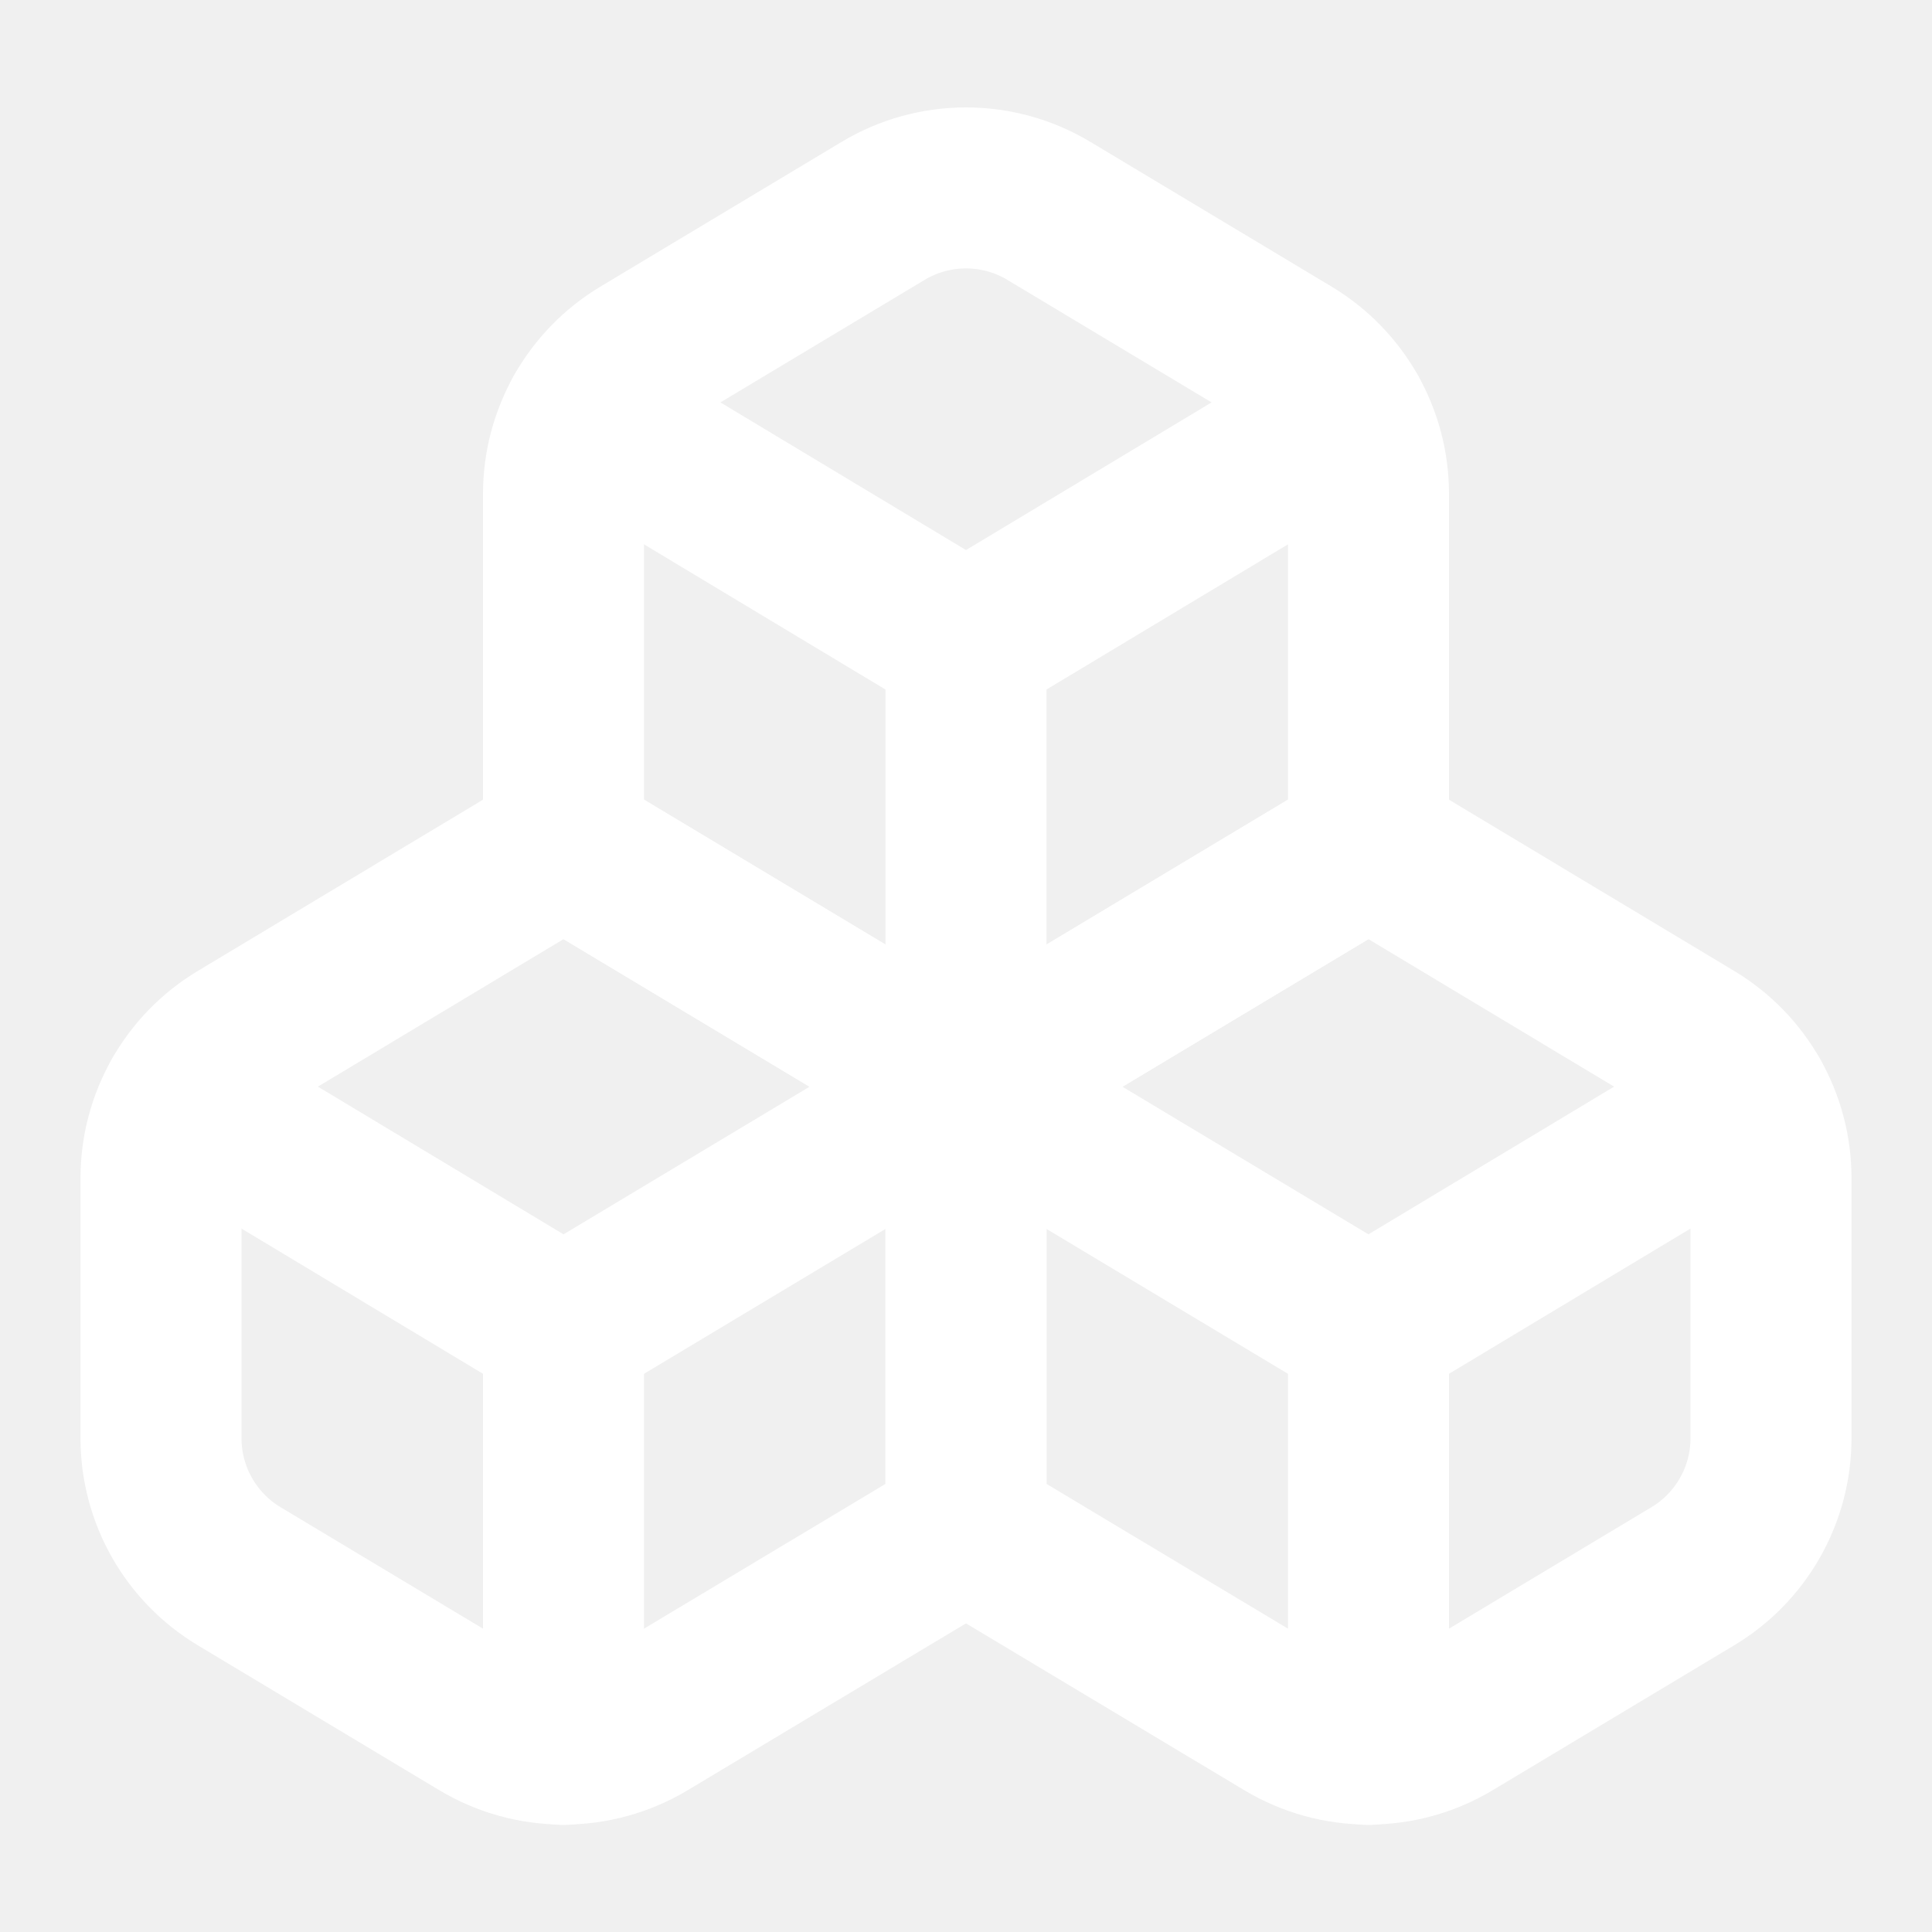
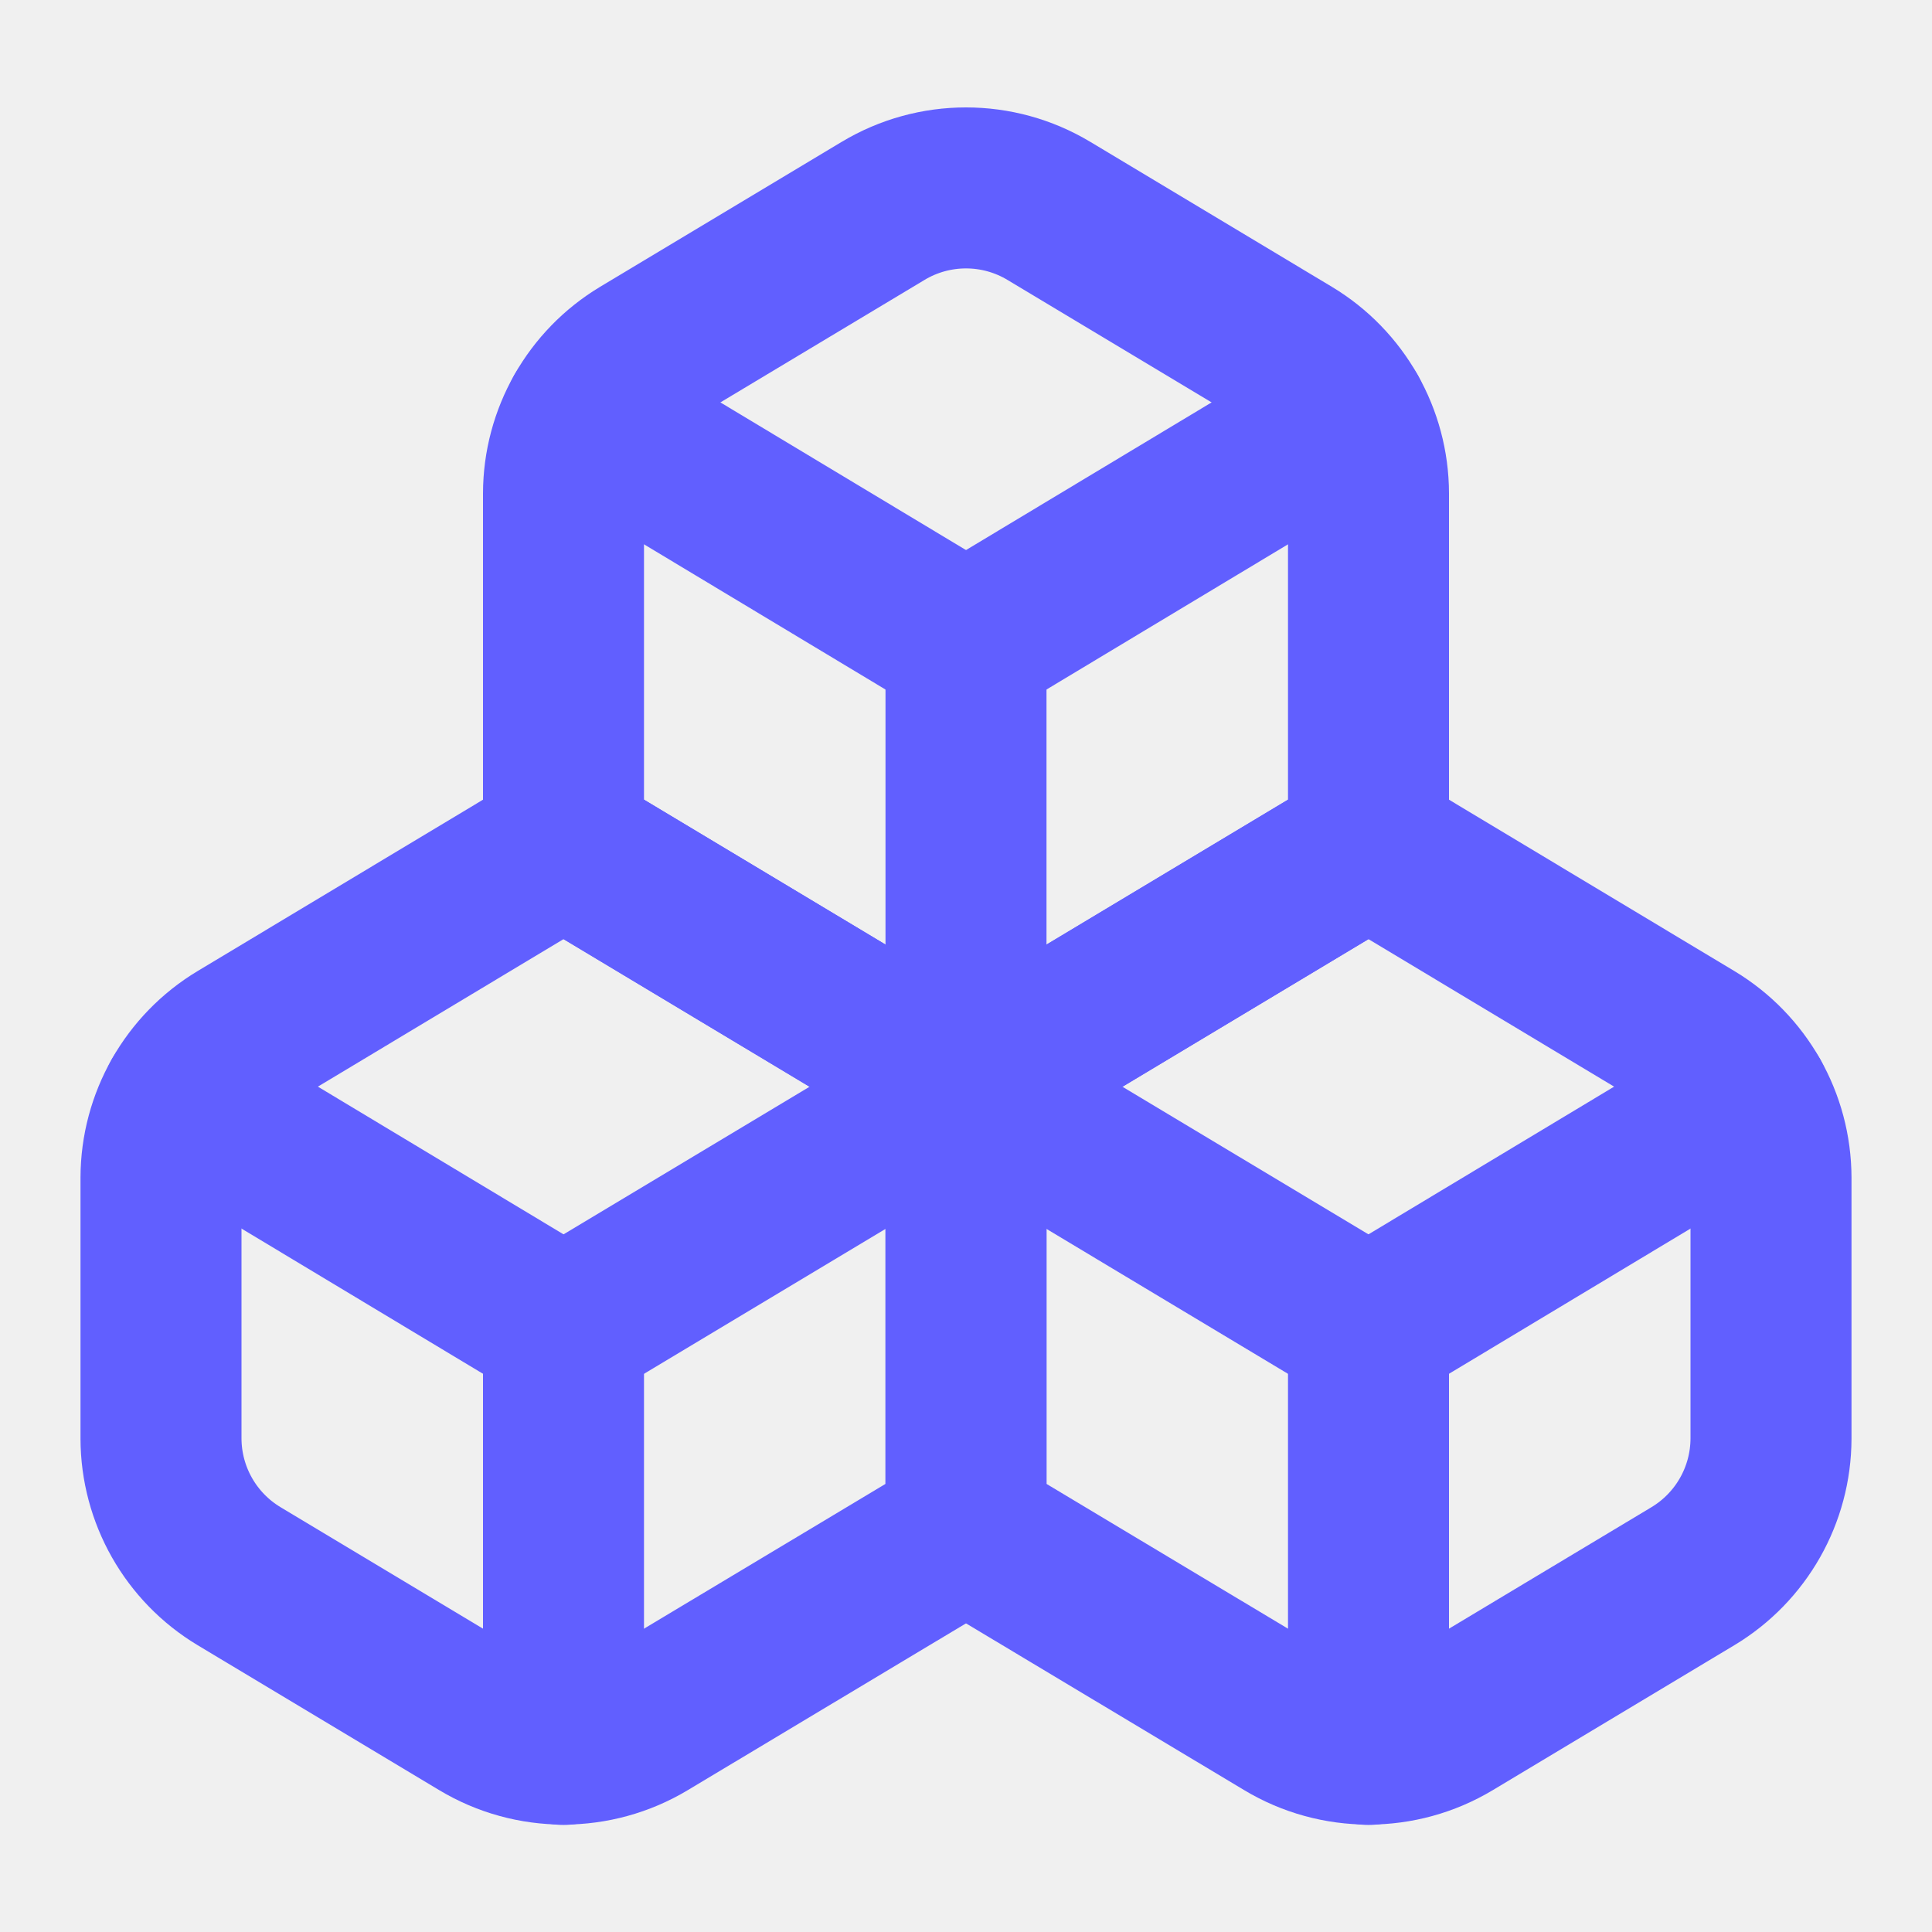
- <svg xmlns="http://www.w3.org/2000/svg" width="24" height="24" viewBox="0 0 24 24" fill="none" stroke="white" stroke-width="2" stroke-linecap="round" stroke-linejoin="round" class="lucide lucide-boxes-icon lucide-boxes">
-   <path stroke="white" stroke-width="2" d="M2.97 12.92A2 2 0 0 0 2 14.63v3.24a2 2 0 0 0 .97 1.71l3 1.8a2 2 0 0 0 2.06 0L12 19v-5.5l-5-3-4.03 2.42Z" />
-   <path stroke="white" stroke-width="2" d="m7 16.5-4.74-2.85" />
-   <path stroke="white" stroke-width="2" d="m7 16.5 5-3" />
-   <path stroke="white" stroke-width="2" d="M7 16.5v5.17" />
-   <path stroke="white" stroke-width="2" d="M12 13.5V19l3.97 2.38a2 2 0 0 0 2.06 0l3-1.8a2 2 0 0 0 .97-1.71v-3.24a2 2 0 0 0-.97-1.71L17 10.5l-5 3Z" />
-   <path stroke="white" stroke-width="2" d="m17 16.5-5-3" />
-   <path stroke="white" stroke-width="2" d="m17 16.5 4.74-2.85" />
-   <path stroke="white" stroke-width="2" d="M17 16.5v5.17" />
-   <path stroke="white" stroke-width="2" d="M7.97 4.42A2 2 0 0 0 7 6.13v4.37l5 3 5-3V6.13a2 2 0 0 0-.97-1.71l-3-1.8a2 2 0 0 0-2.06 0l-3 1.8Z" />
-   <path stroke="white" stroke-width="2" d="M12 8 7.26 5.15" />
-   <path stroke="white" stroke-width="2" d="m12 8 4.74-2.85" />
-   <path stroke="white" stroke-width="2" d="M12 13.5V8" />
+ <svg xmlns="http://www.w3.org/2000/svg" width="24" height="24" viewBox="0 0 24 24" fill="none" stroke="#615FFF" stroke-width="2" stroke-linecap="round" stroke-linejoin="round" class="lucide lucide-boxes-icon lucide-boxes">
+   <path stroke="#615FFF" stroke-width="2" d="M2.97 12.92A2 2 0 0 0 2 14.63v3.24a2 2 0 0 0 .97 1.71l3 1.8a2 2 0 0 0 2.06 0L12 19v-5.5l-5-3-4.03 2.42Z" />
+   <path stroke="#615FFF" stroke-width="2" d="m7 16.5-4.74-2.85" />
+   <path stroke="#615FFF" stroke-width="2" d="m7 16.5 5-3" />
+   <path stroke="#615FFF" stroke-width="2" d="M7 16.5v5.17" />
+   <path stroke="#615FFF" stroke-width="2" d="M12 13.5V19l3.97 2.38a2 2 0 0 0 2.06 0l3-1.8a2 2 0 0 0 .97-1.71v-3.24a2 2 0 0 0-.97-1.71L17 10.5l-5 3Z" />
+   <path stroke="#615FFF" stroke-width="2" d="m17 16.5-5-3" />
+   <path stroke="#615FFF" stroke-width="2" d="m17 16.5 4.74-2.85" />
+   <path stroke="#615FFF" stroke-width="2" d="M17 16.5v5.17" />
+   <path stroke="#615FFF" stroke-width="2" d="M7.97 4.42A2 2 0 0 0 7 6.13v4.37l5 3 5-3V6.13a2 2 0 0 0-.97-1.71l-3-1.8a2 2 0 0 0-2.06 0l-3 1.8Z" />
+   <path stroke="#615FFF" stroke-width="2" d="M12 8 7.26 5.15" />
+   <path stroke="#615FFF" stroke-width="2" d="m12 8 4.74-2.85" />
+   <path stroke="#615FFF" stroke-width="2" d="M12 13.5V8" />
</svg>
